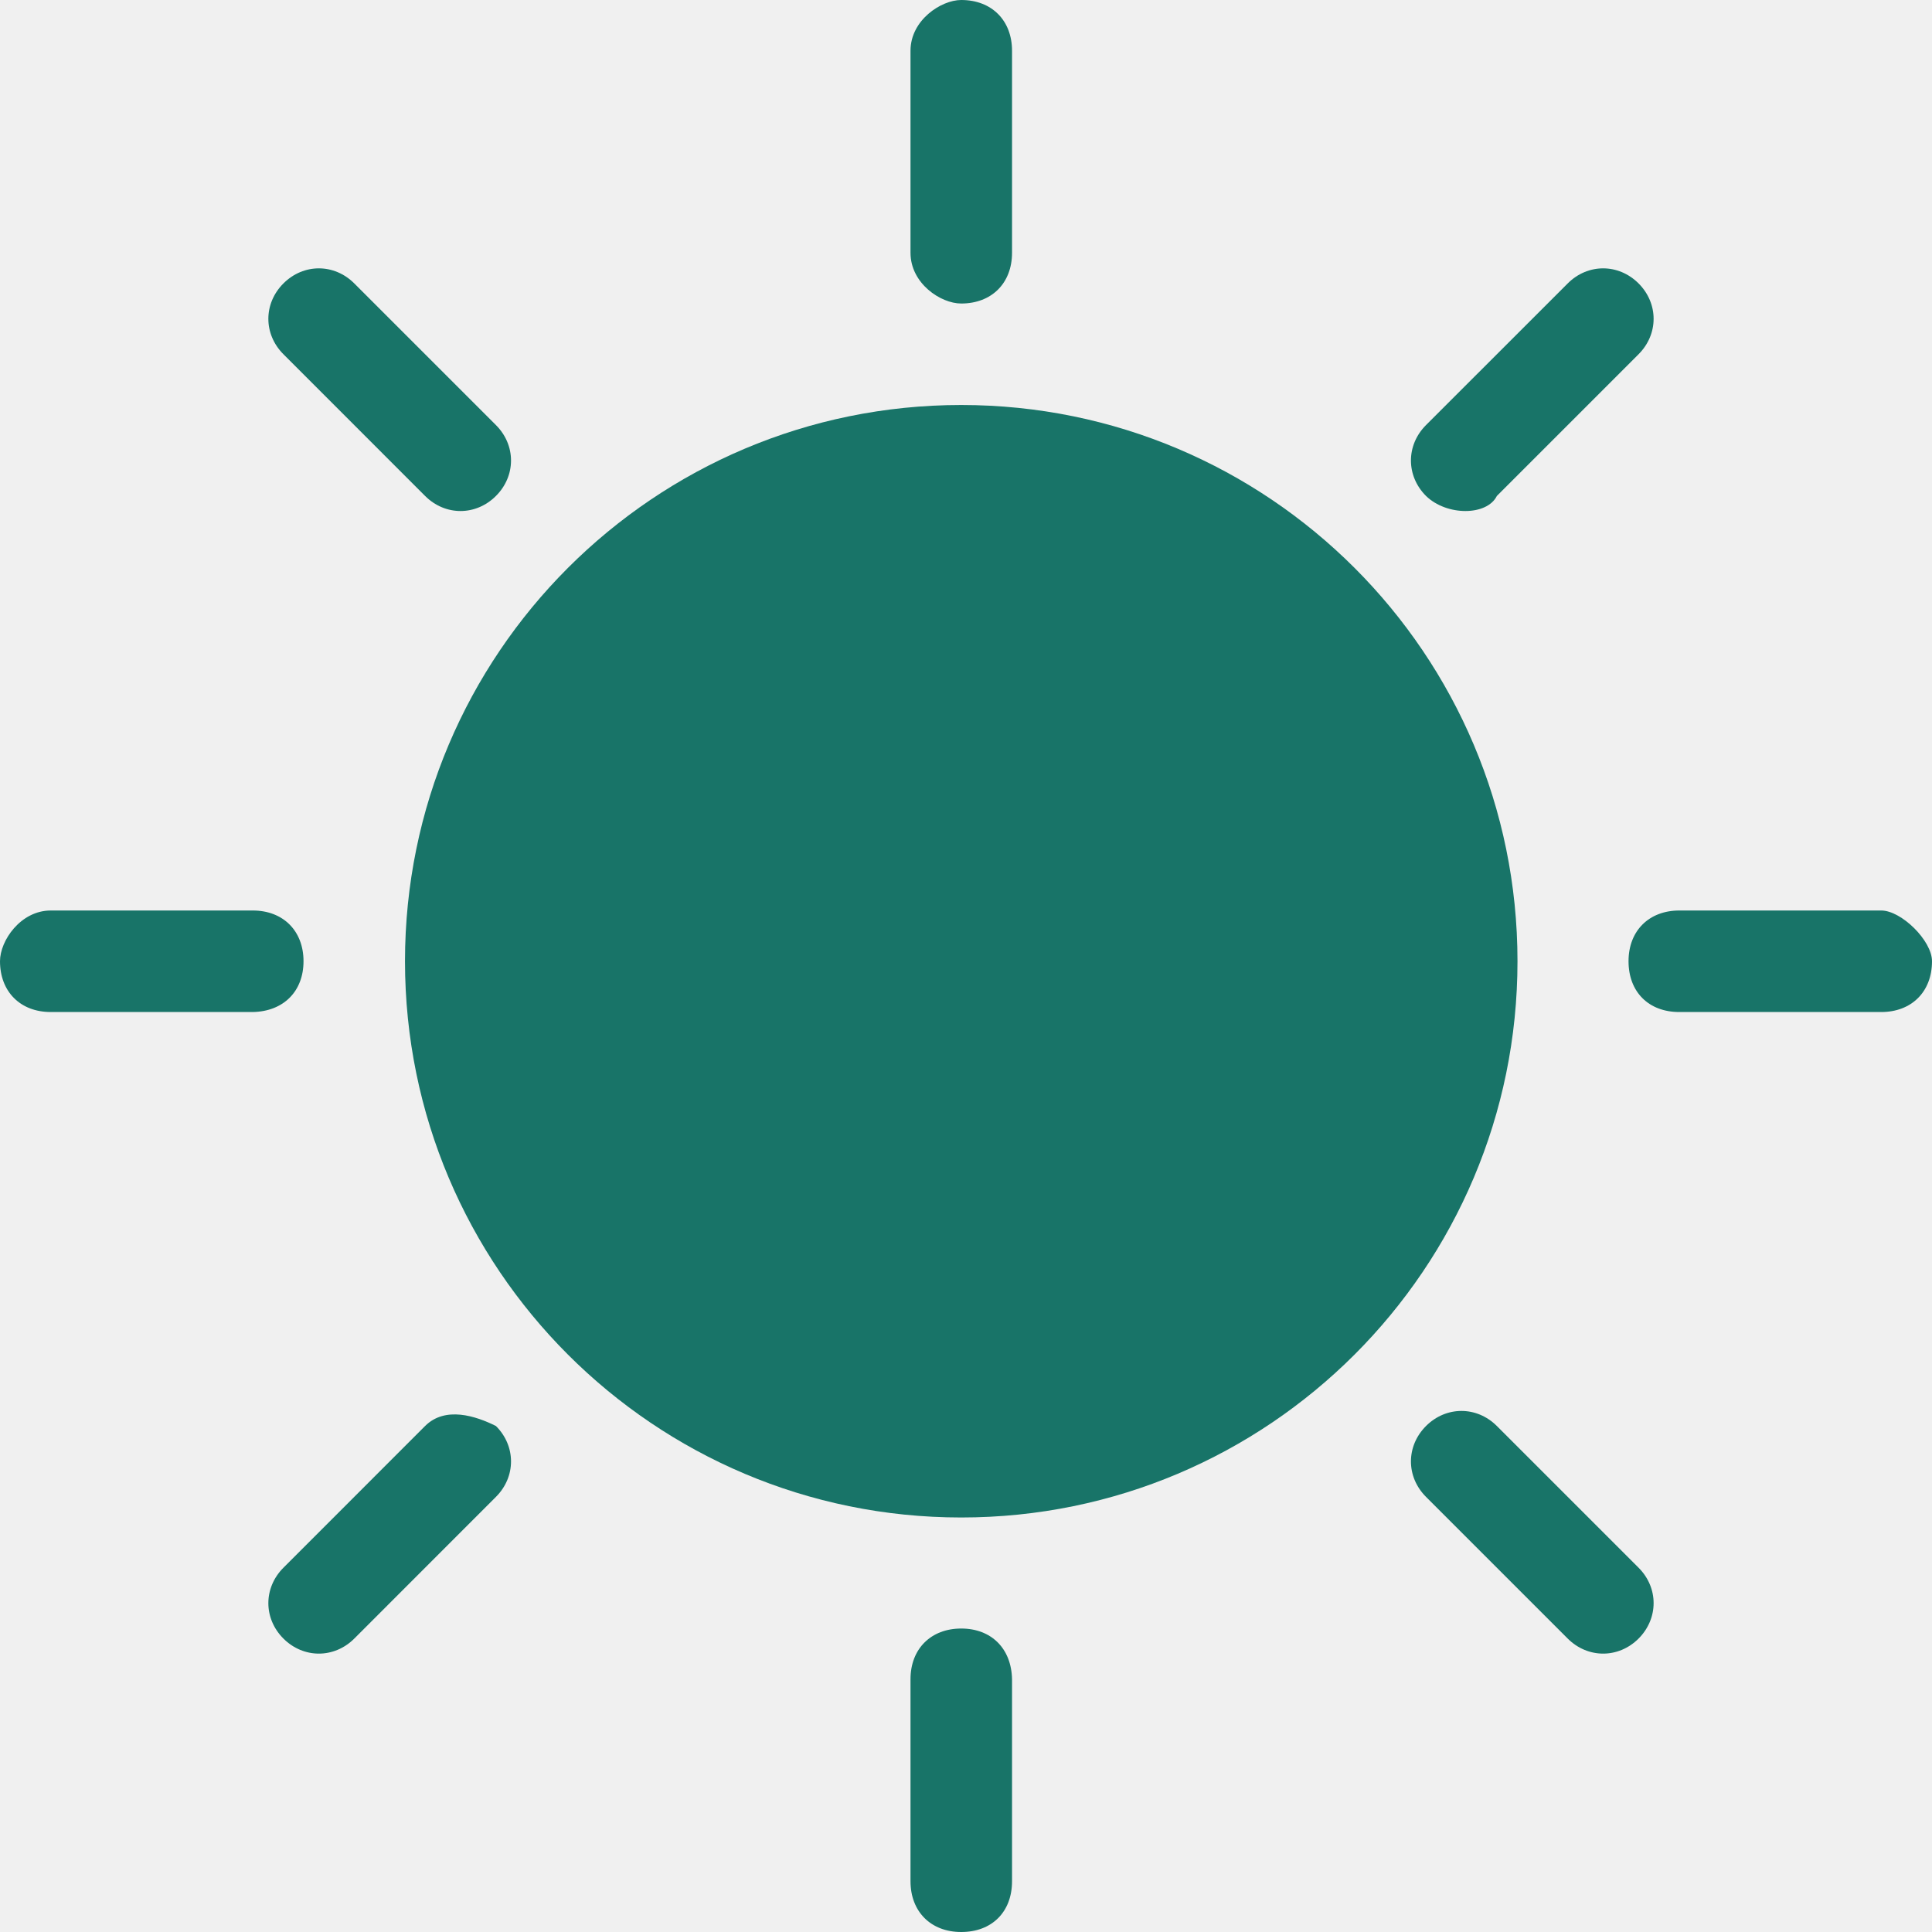
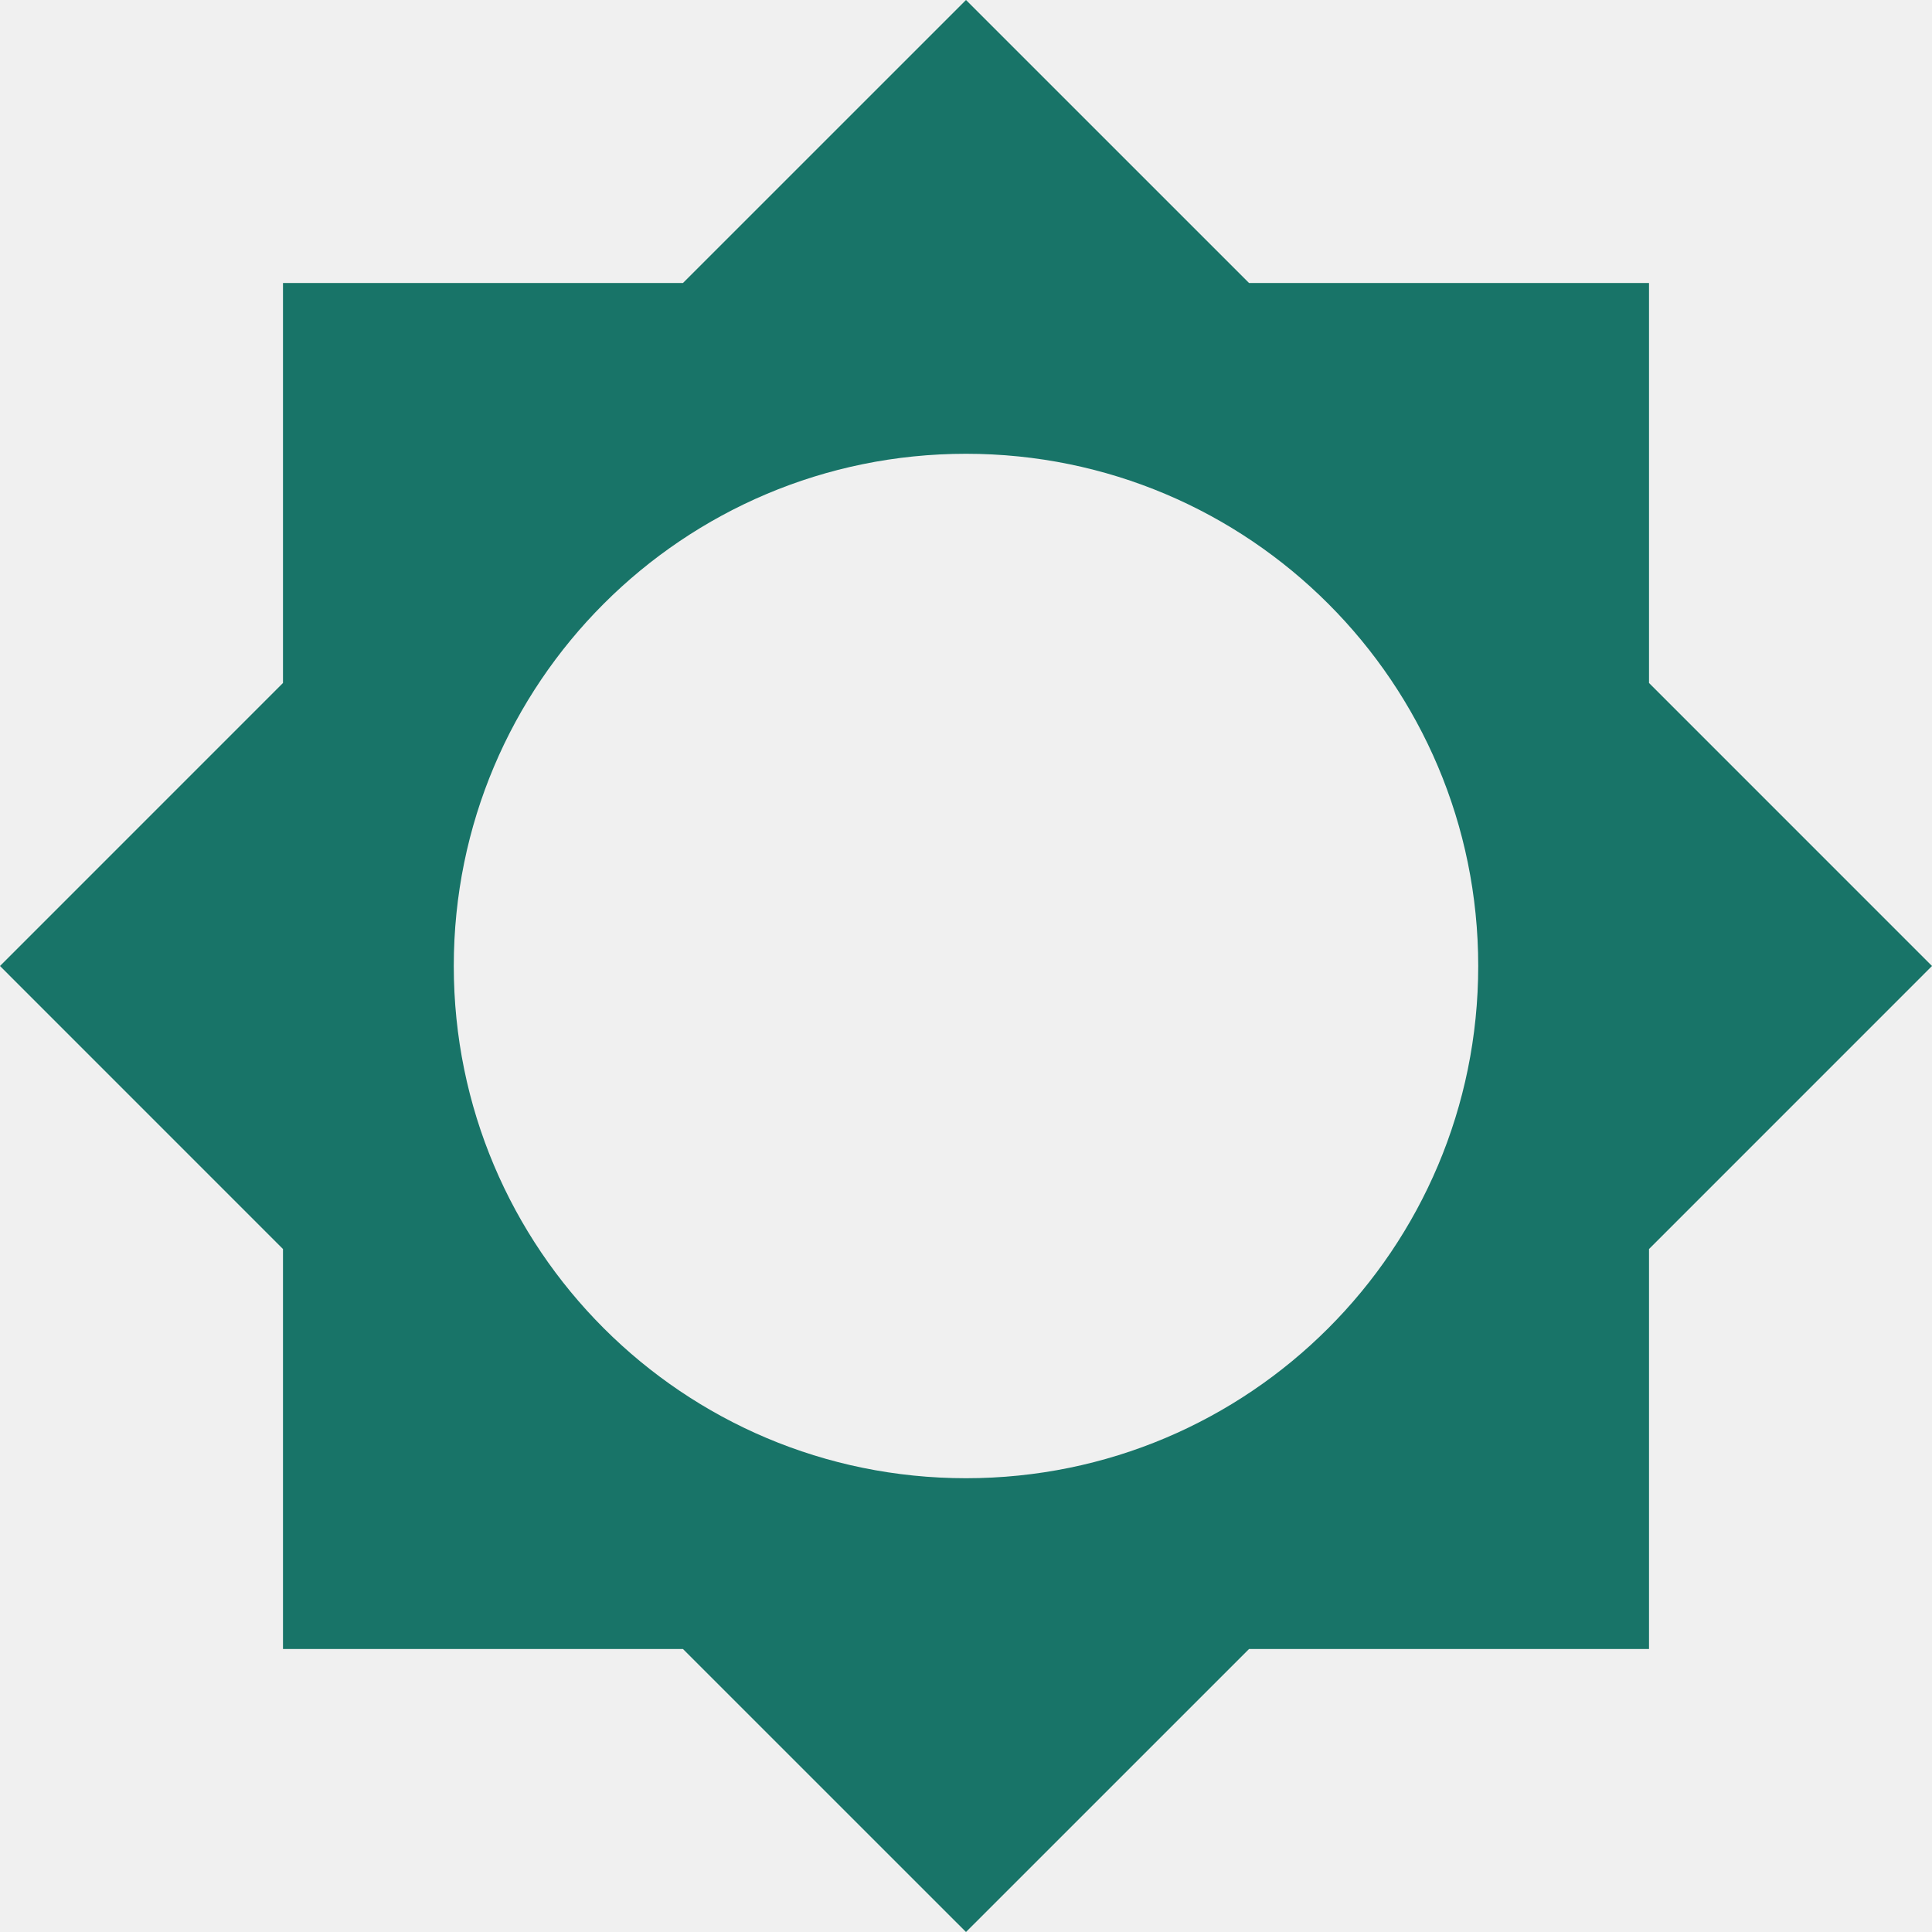
<svg xmlns="http://www.w3.org/2000/svg" width="40" height="40" viewBox="0 0 40 40" fill="none">
-   <g clip-path="url(#clip0_492_42)">
-     <path d="M6.284 19.901C6.284 19.278 5.868 18.851 5.233 18.851H1.051C0.427 18.851 0 19.474 0 19.901C0 20.526 0.416 20.953 1.051 20.953H5.233C5.868 20.941 6.284 20.526 6.284 19.901Z" fill="#187468" />
-     <path d="M8.801 29.524L5.868 32.458C5.452 32.874 5.452 33.509 5.868 33.925C6.284 34.34 6.919 34.34 7.335 33.925L10.268 30.991C10.684 30.575 10.684 29.94 10.268 29.524C9.852 29.316 9.217 29.108 8.801 29.524Z" fill="#187468" />
-     <path d="M30.991 10.268L33.925 7.334C34.34 6.918 34.34 6.284 33.925 5.868C33.509 5.452 32.873 5.452 32.458 5.868L29.524 8.801C29.108 9.217 29.108 9.852 29.524 10.268C29.951 10.684 30.783 10.684 30.991 10.268Z" fill="#187468" />
-     <path d="M19.901 6.284C20.526 6.284 20.953 5.868 20.953 5.233V1.051C20.953 0.427 20.537 0 19.901 0C19.485 0 18.851 0.416 18.851 1.051V5.233C18.851 5.868 19.475 6.284 19.901 6.284Z" fill="#187468" />
-     <path d="M8.801 10.268C9.217 10.684 9.852 10.684 10.268 10.268C10.684 9.852 10.684 9.217 10.268 8.801L7.335 5.868C6.919 5.452 6.284 5.452 5.868 5.868C5.452 6.284 5.452 6.918 5.868 7.334L8.801 10.268Z" fill="#187468" />
-     <path d="M19.901 33.717C19.278 33.717 18.851 34.133 18.851 34.767V38.949C18.851 39.573 19.267 40 19.901 40C20.537 40 20.953 39.584 20.953 38.949V34.767C20.941 34.133 20.526 33.717 19.901 33.717Z" fill="#187468" />
-     <path d="M38.949 18.851H34.768C34.144 18.851 33.717 19.267 33.717 19.901C33.717 20.537 34.133 20.953 34.768 20.953H38.949C39.573 20.953 40 20.537 40 19.901C40 19.474 39.365 18.851 38.949 18.851Z" fill="#187468" />
-     <path d="M30.991 29.524C30.575 29.108 29.94 29.108 29.524 29.524C29.108 29.94 29.108 30.575 29.524 30.991L32.458 33.925C32.874 34.34 33.509 34.34 33.925 33.925C34.34 33.508 34.34 32.873 33.925 32.458L30.991 29.524Z" fill="#187468" />
-     <path d="M19.901 31.418C26.262 31.418 31.418 26.262 31.418 19.901C31.418 13.541 26.262 8.385 19.901 8.385C13.541 8.385 8.385 13.541 8.385 19.901C8.385 26.262 13.541 31.418 19.901 31.418Z" fill="#187468" />
-   </g>
-   <defs>
-     <clipPath id="clip0_492_42">
-       <rect width="40" height="40" fill="white" />
-     </clipPath>
-   </defs>
+   <path d="M34.141 25.86L40 20L34.141 14.14V5.859H25.86L20 0L14.14 5.859H5.859V14.14L0 20L5.859 25.86V34.141H14.14L20 40L25.86 34.141H34.141V25.86V25.86ZM20 30.605C14.14 30.605 9.395 25.86 9.395 20C9.395 14.14 14.14 9.395 20 9.395C25.86 9.395 30.605 14.14 30.605 20C30.605 25.86 25.86 30.605 20 30.605Z" fill="#187468" />
</svg>
